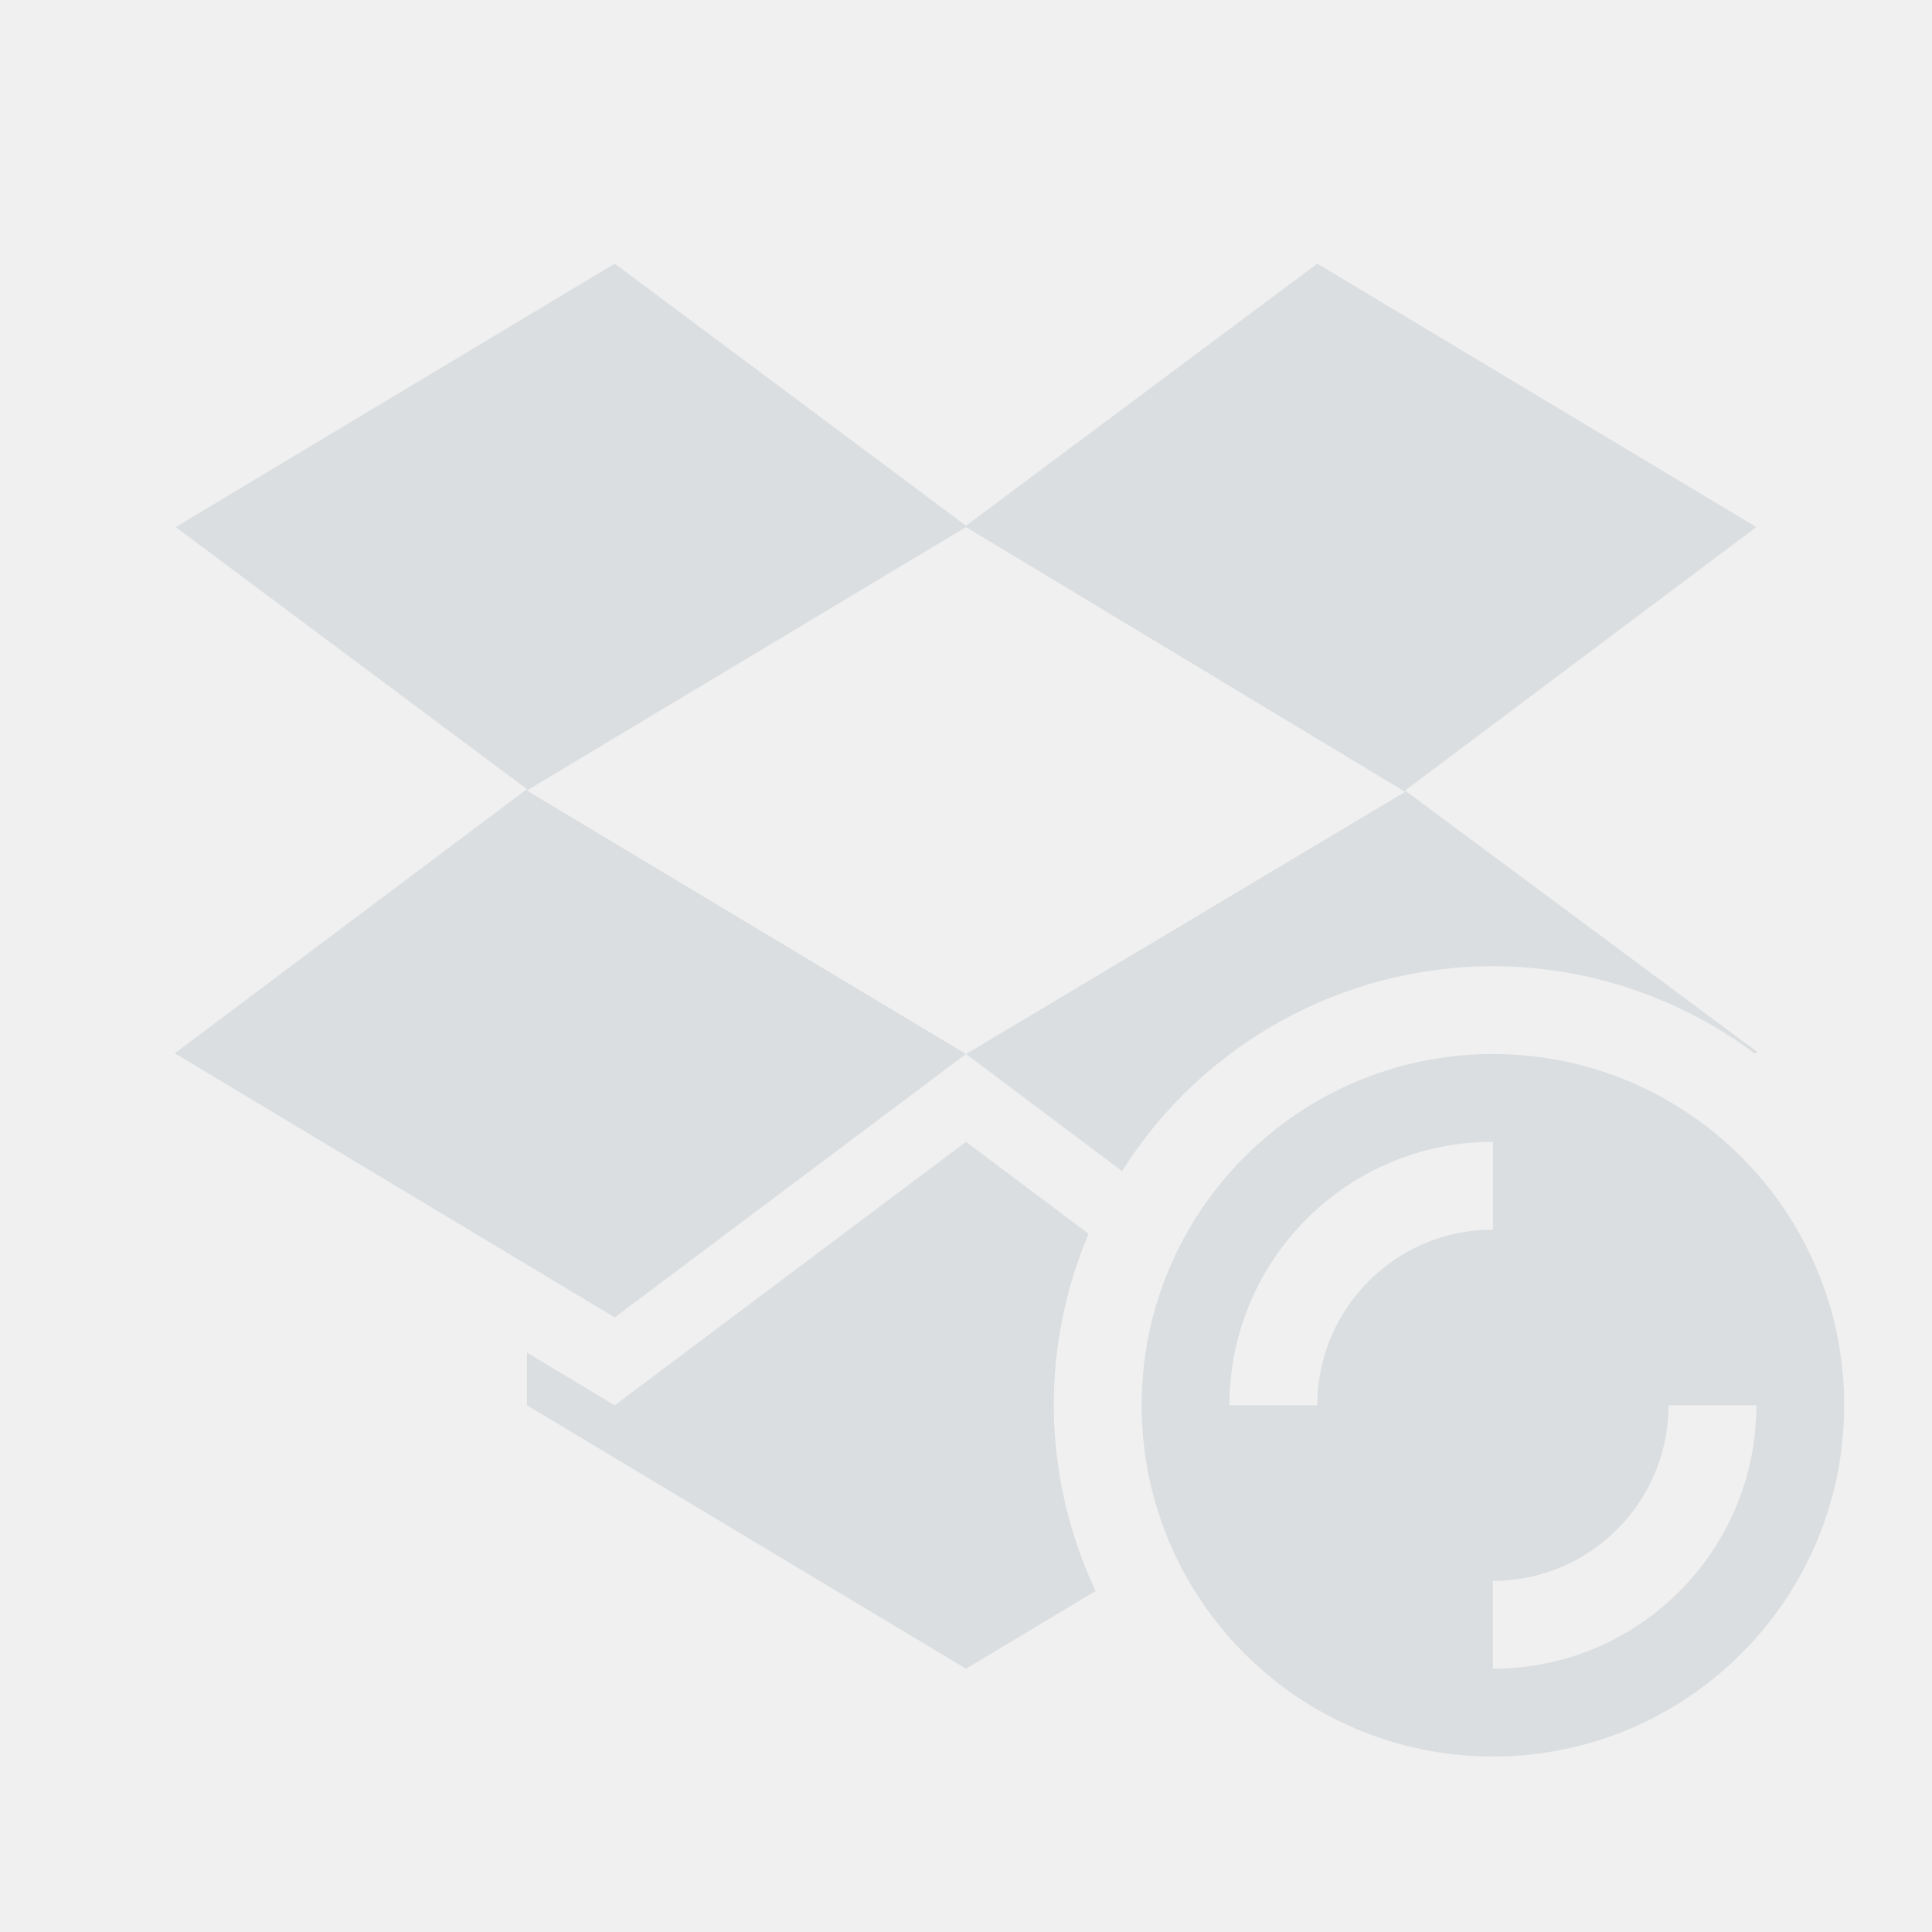
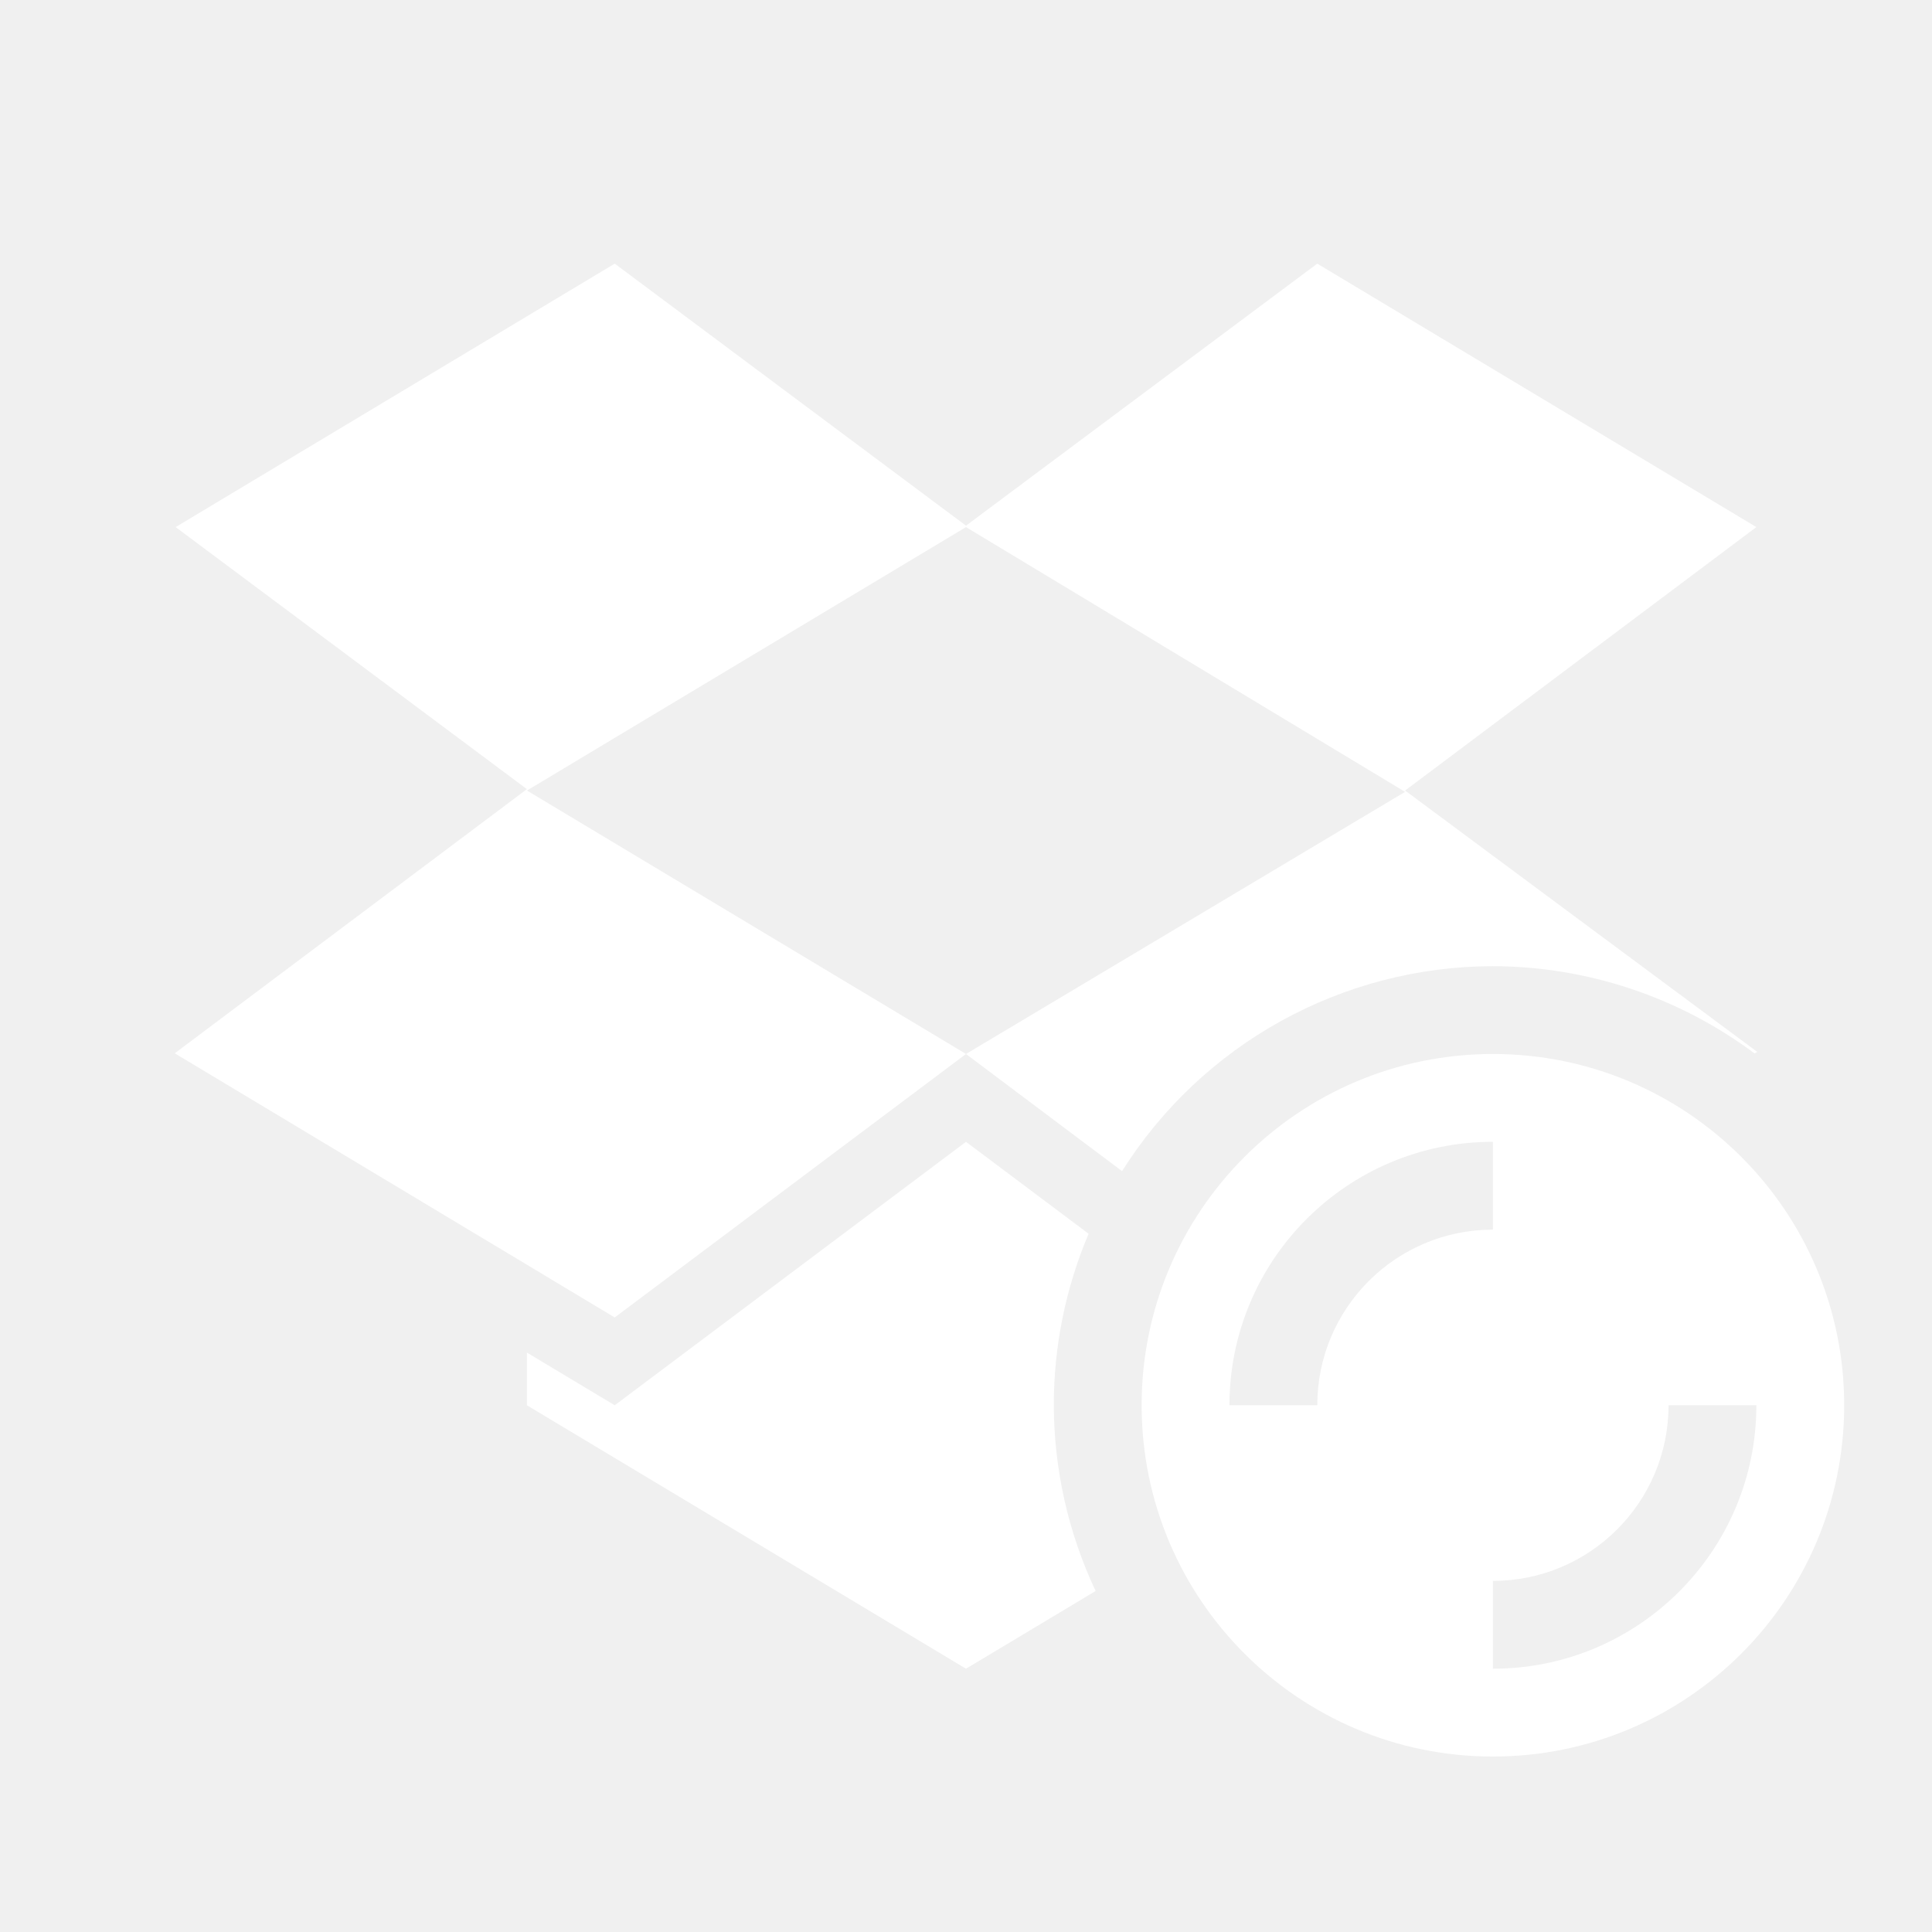
<svg xmlns="http://www.w3.org/2000/svg" height="22" viewBox="0 0 22 22" width="22">
-   <path d="M7 3.002l-5 3 4 2.984-4.01 3.008L7 15.002l4-3-5-3 5-3 5 3.015-5 2.985 1.777 1.334A5 5 0 0 1 17 11.002a5.003 5.003 0 0 1 2.98.994l.03-.018L16 9.002l4-3-5-3-4 2.984-4-2.984zm10 9a4 4 0 1 0 0 8 4 4 0 0 0 0-8zm-6 1l-4 3-1-.6v.6l5 3 1.476-.885A5 5 0 0 1 12 16.002a5 5 0 0 1 .396-1.953L11 13.002zm6 0v1a2 2 0 0 0-2 2h-1a3 3 0 0 1 3-3zm2 3h1a3 3 0 0 1-3 3v-1a2 2 0 0 0 2-2z" color="#000" fill="#dbdee0" />
+   <path d="M7 3.002l-5 3 4 2.984-4.01 3.008L7 15.002l4-3-5-3 5-3 5 3.015-5 2.985 1.777 1.334A5 5 0 0 1 17 11.002a5.003 5.003 0 0 1 2.98.994l.03-.018L16 9.002l4-3-5-3-4 2.984-4-2.984zm10 9a4 4 0 1 0 0 8 4 4 0 0 0 0-8zm-6 1l-4 3-1-.6v.6l5 3 1.476-.885A5 5 0 0 1 12 16.002a5 5 0 0 1 .396-1.953L11 13.002zm6 0v1a2 2 0 0 0-2 2h-1a3 3 0 0 1 3-3zm2 3h1a3 3 0 0 1-3 3v-1a2 2 0 0 0 2-2z" color="#000" fill="#ffffff" />
</svg>
